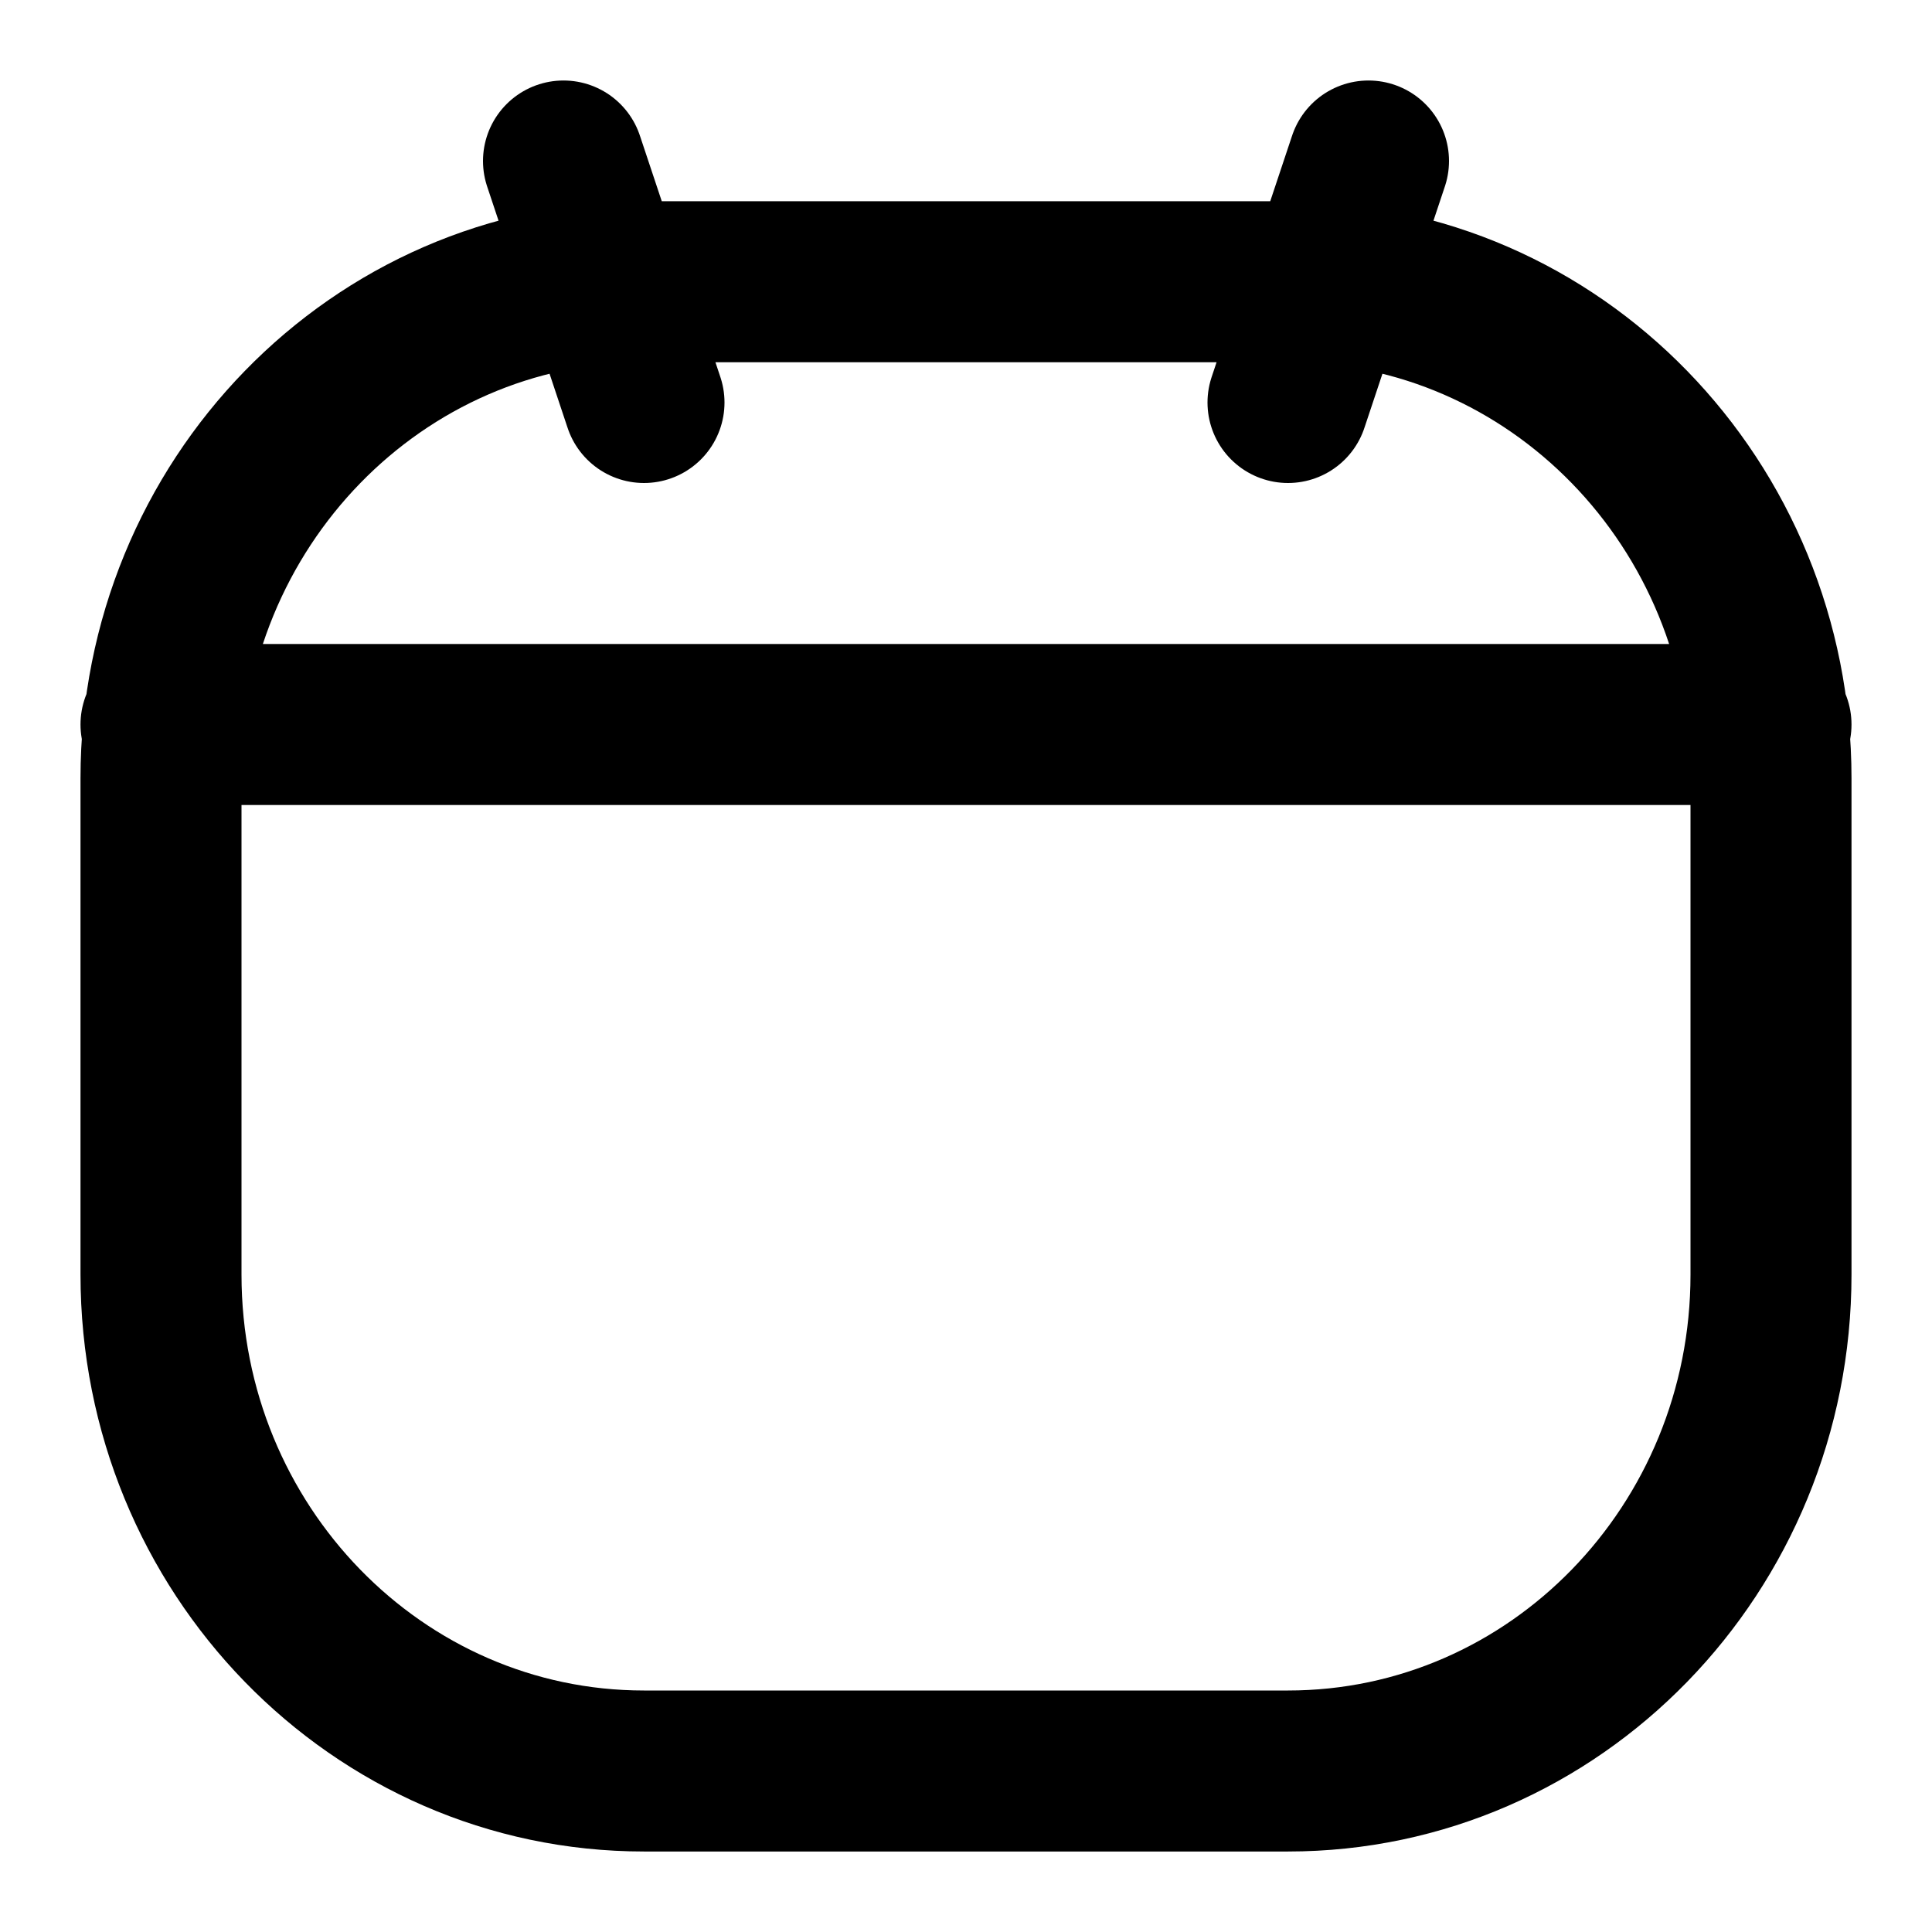
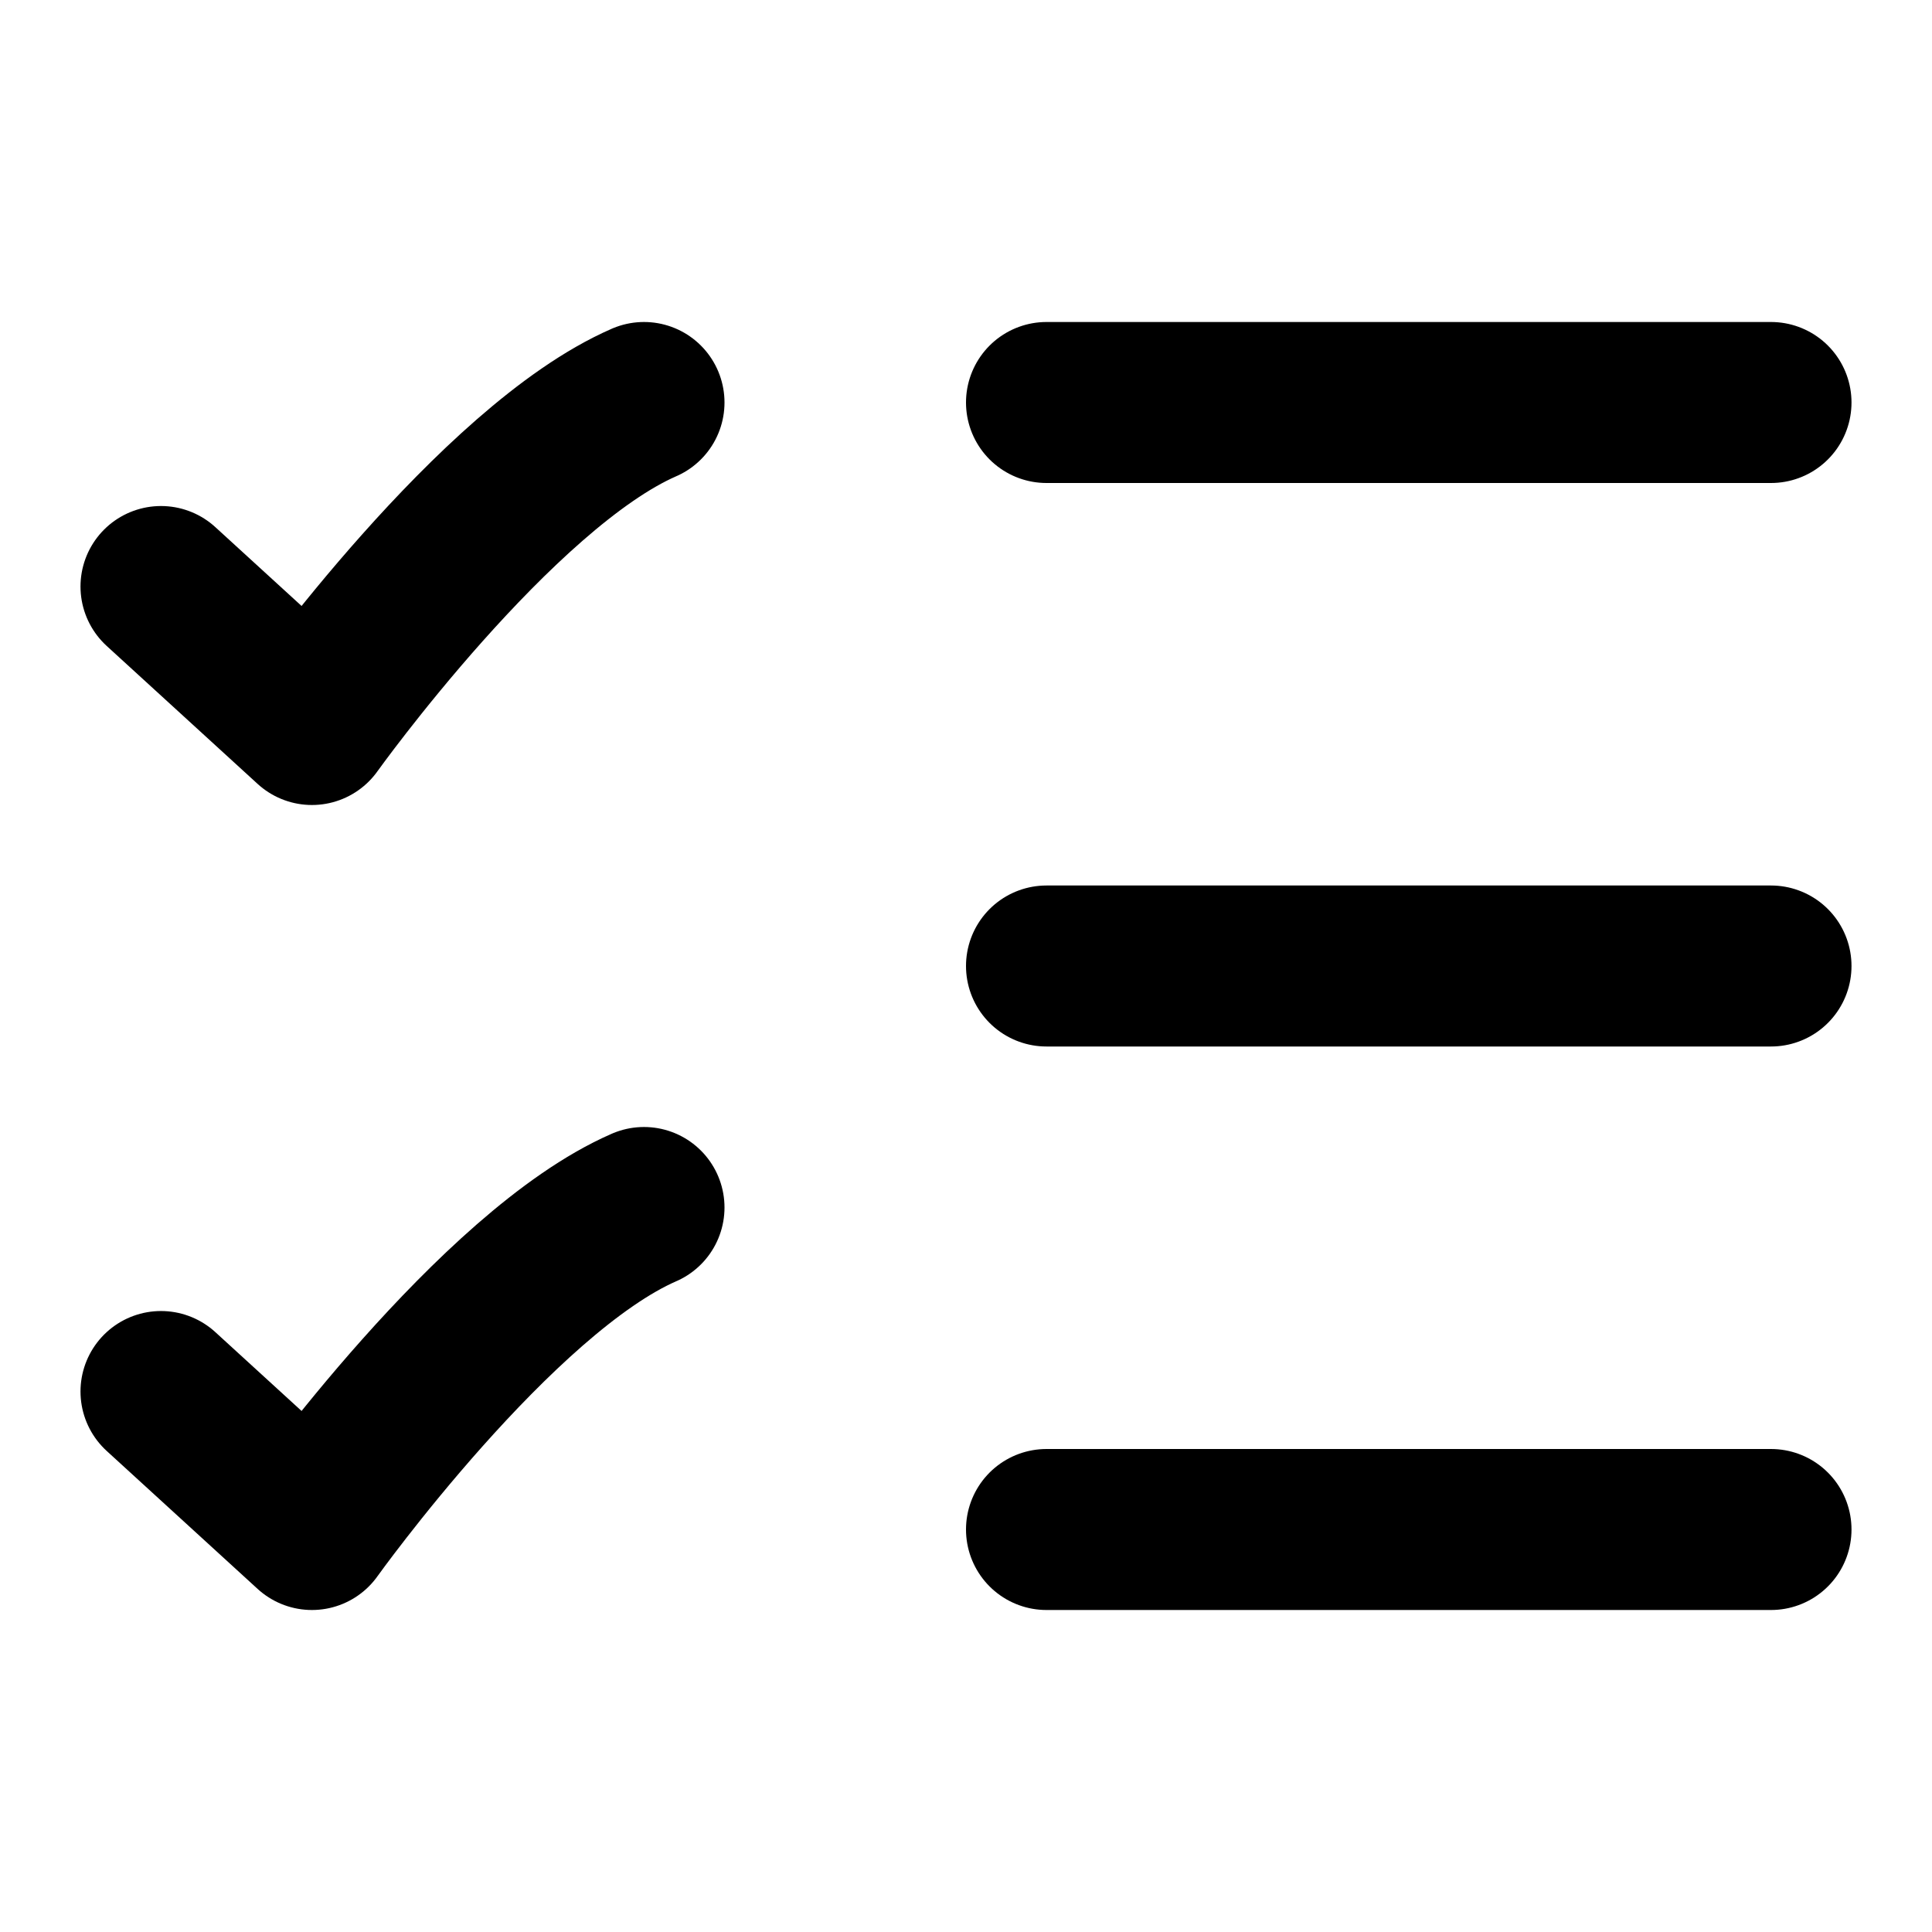
<svg xmlns="http://www.w3.org/2000/svg" width="24" height="24" viewBox="0 0 24 24" fill="none" stroke="currentColor" stroke-width="2" stroke-linecap="round" stroke-linejoin="round">
-   <path d="M2 9.667C2 6.26 4.686 3.5 8 3.5h8c3.314 0 6 2.76 6 6.167v6.166C22 19.24 19.314 22 16 22H8c-3.314 0-6-2.76-6-6.167zM8 5 7 2m9 3 1-3m5 7H2" />
+   <path d="M13 5h9m-9 7h9m-9 7h9M2 7.286 3.875 9S6.164 5.8 8 5M2 17.286 3.875 19S6.164 15.8 8 15" />
</svg>
